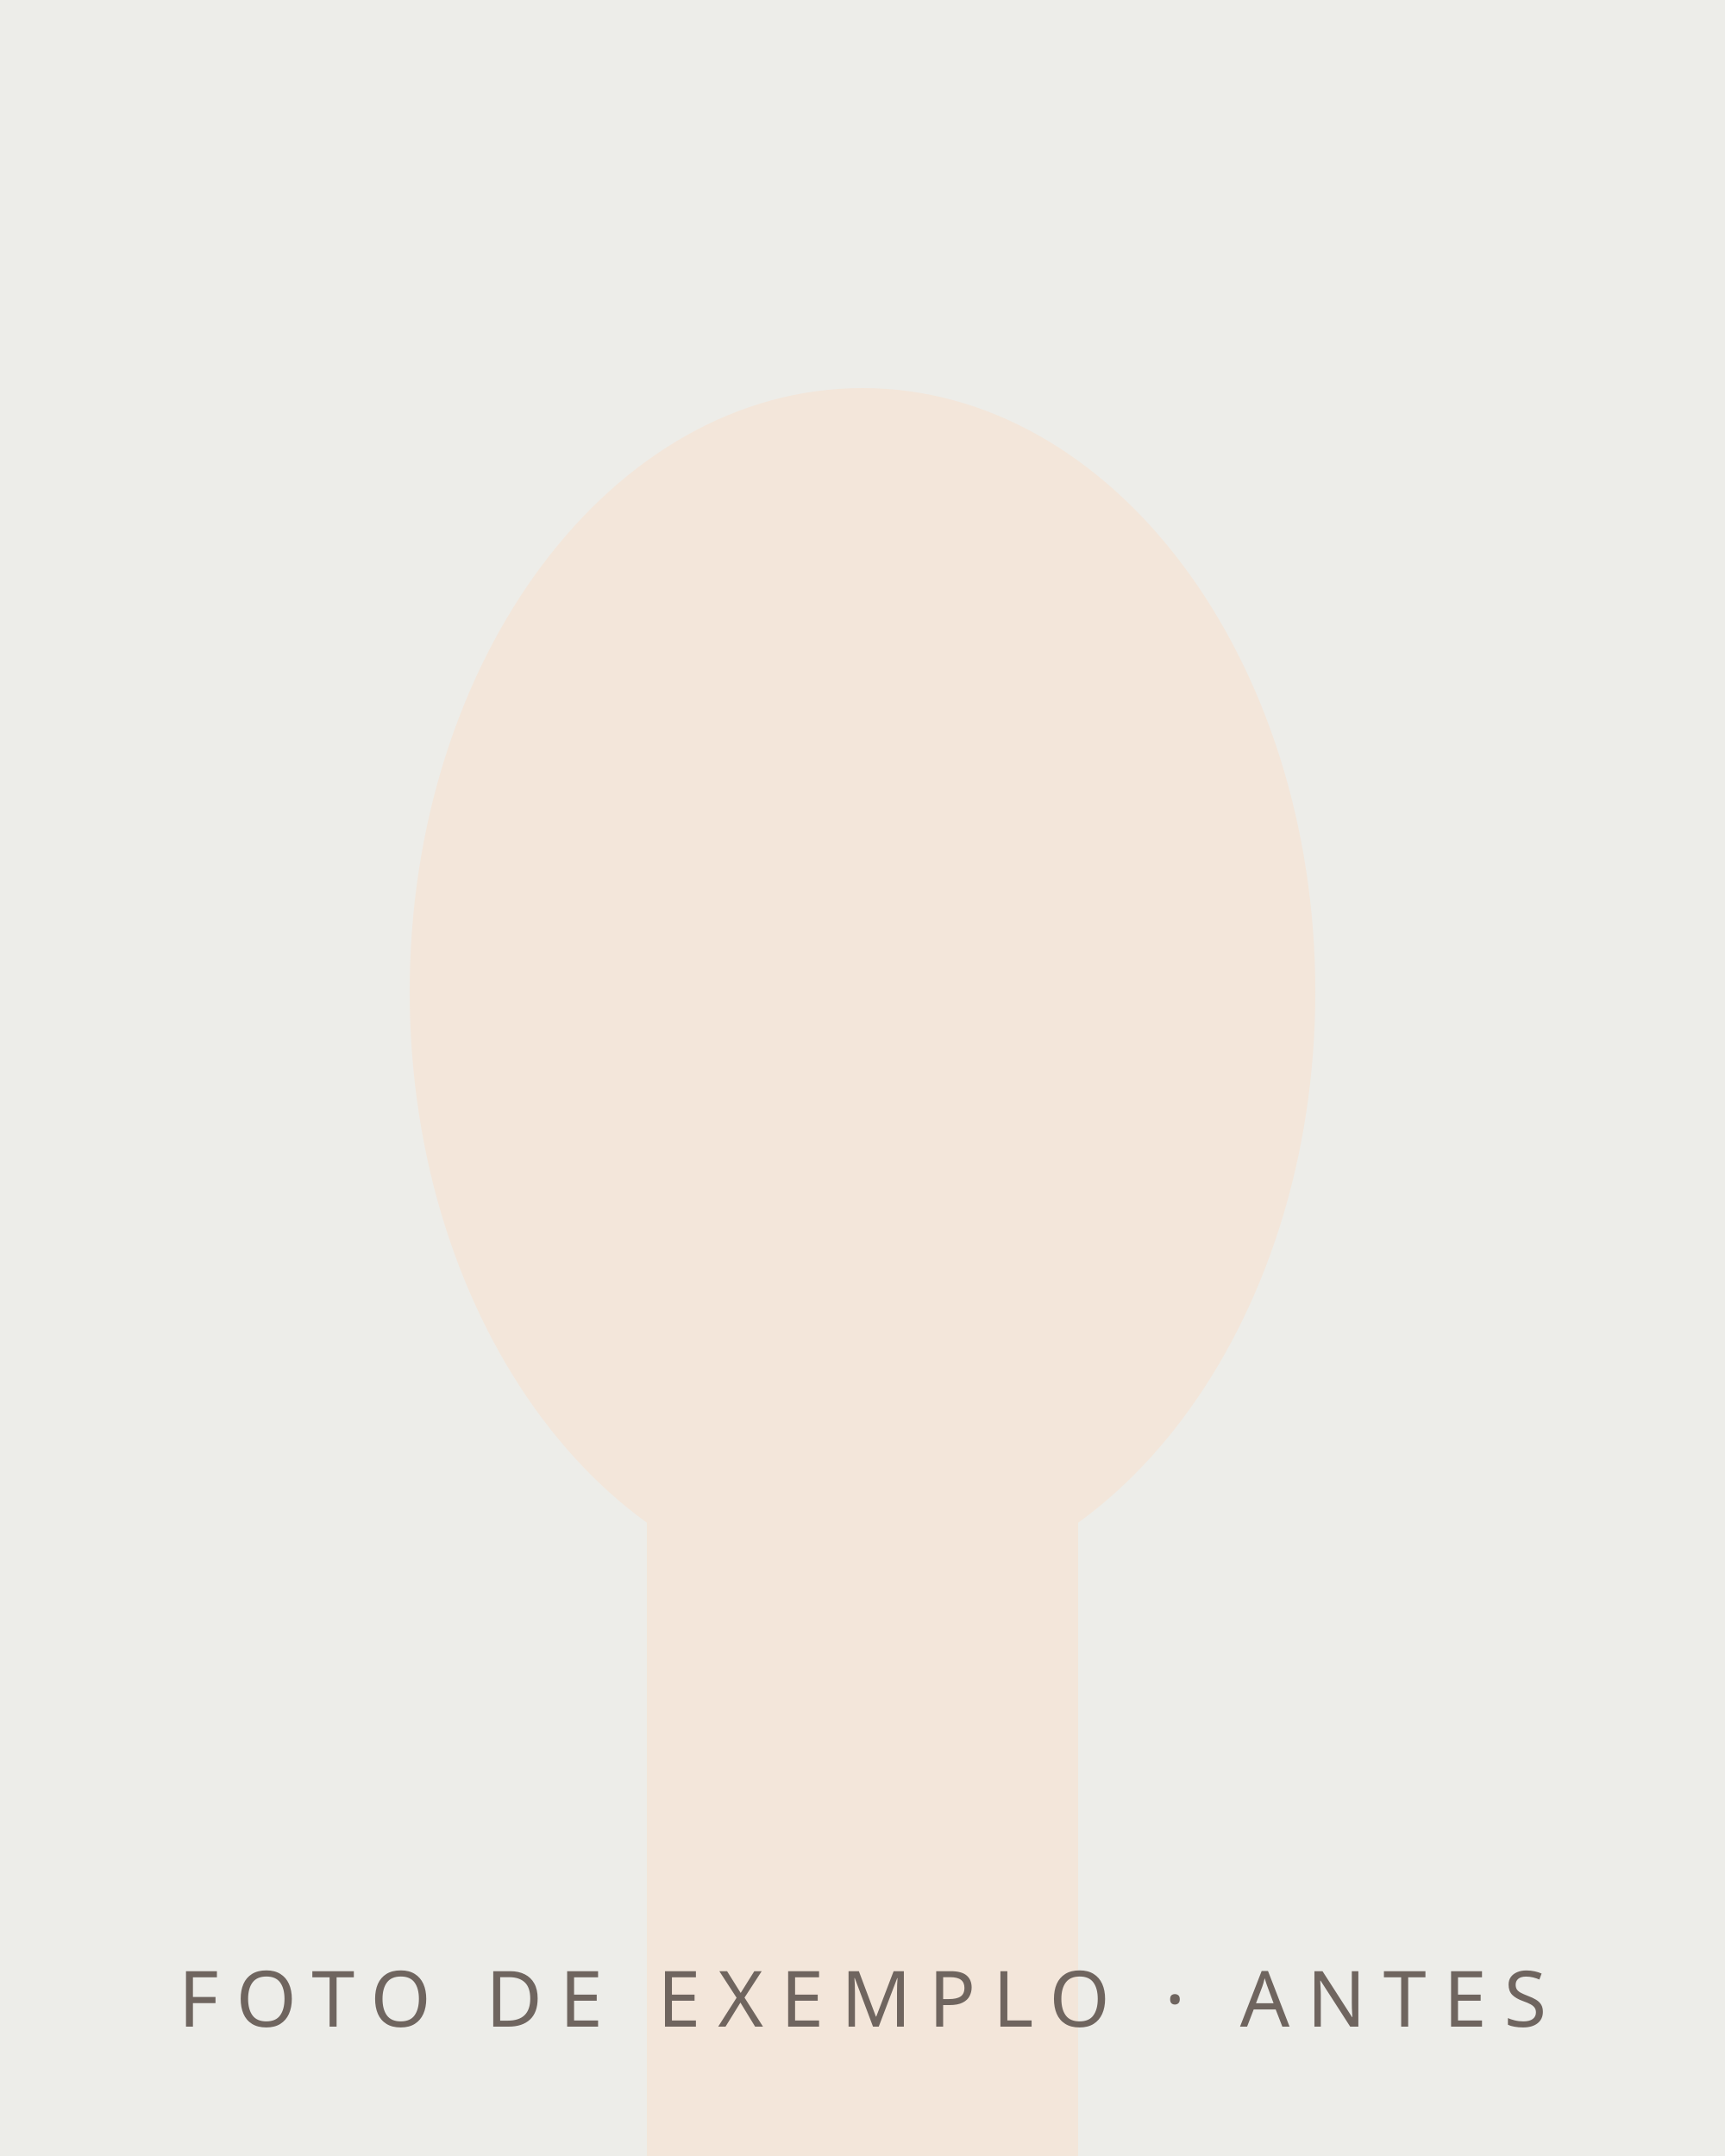
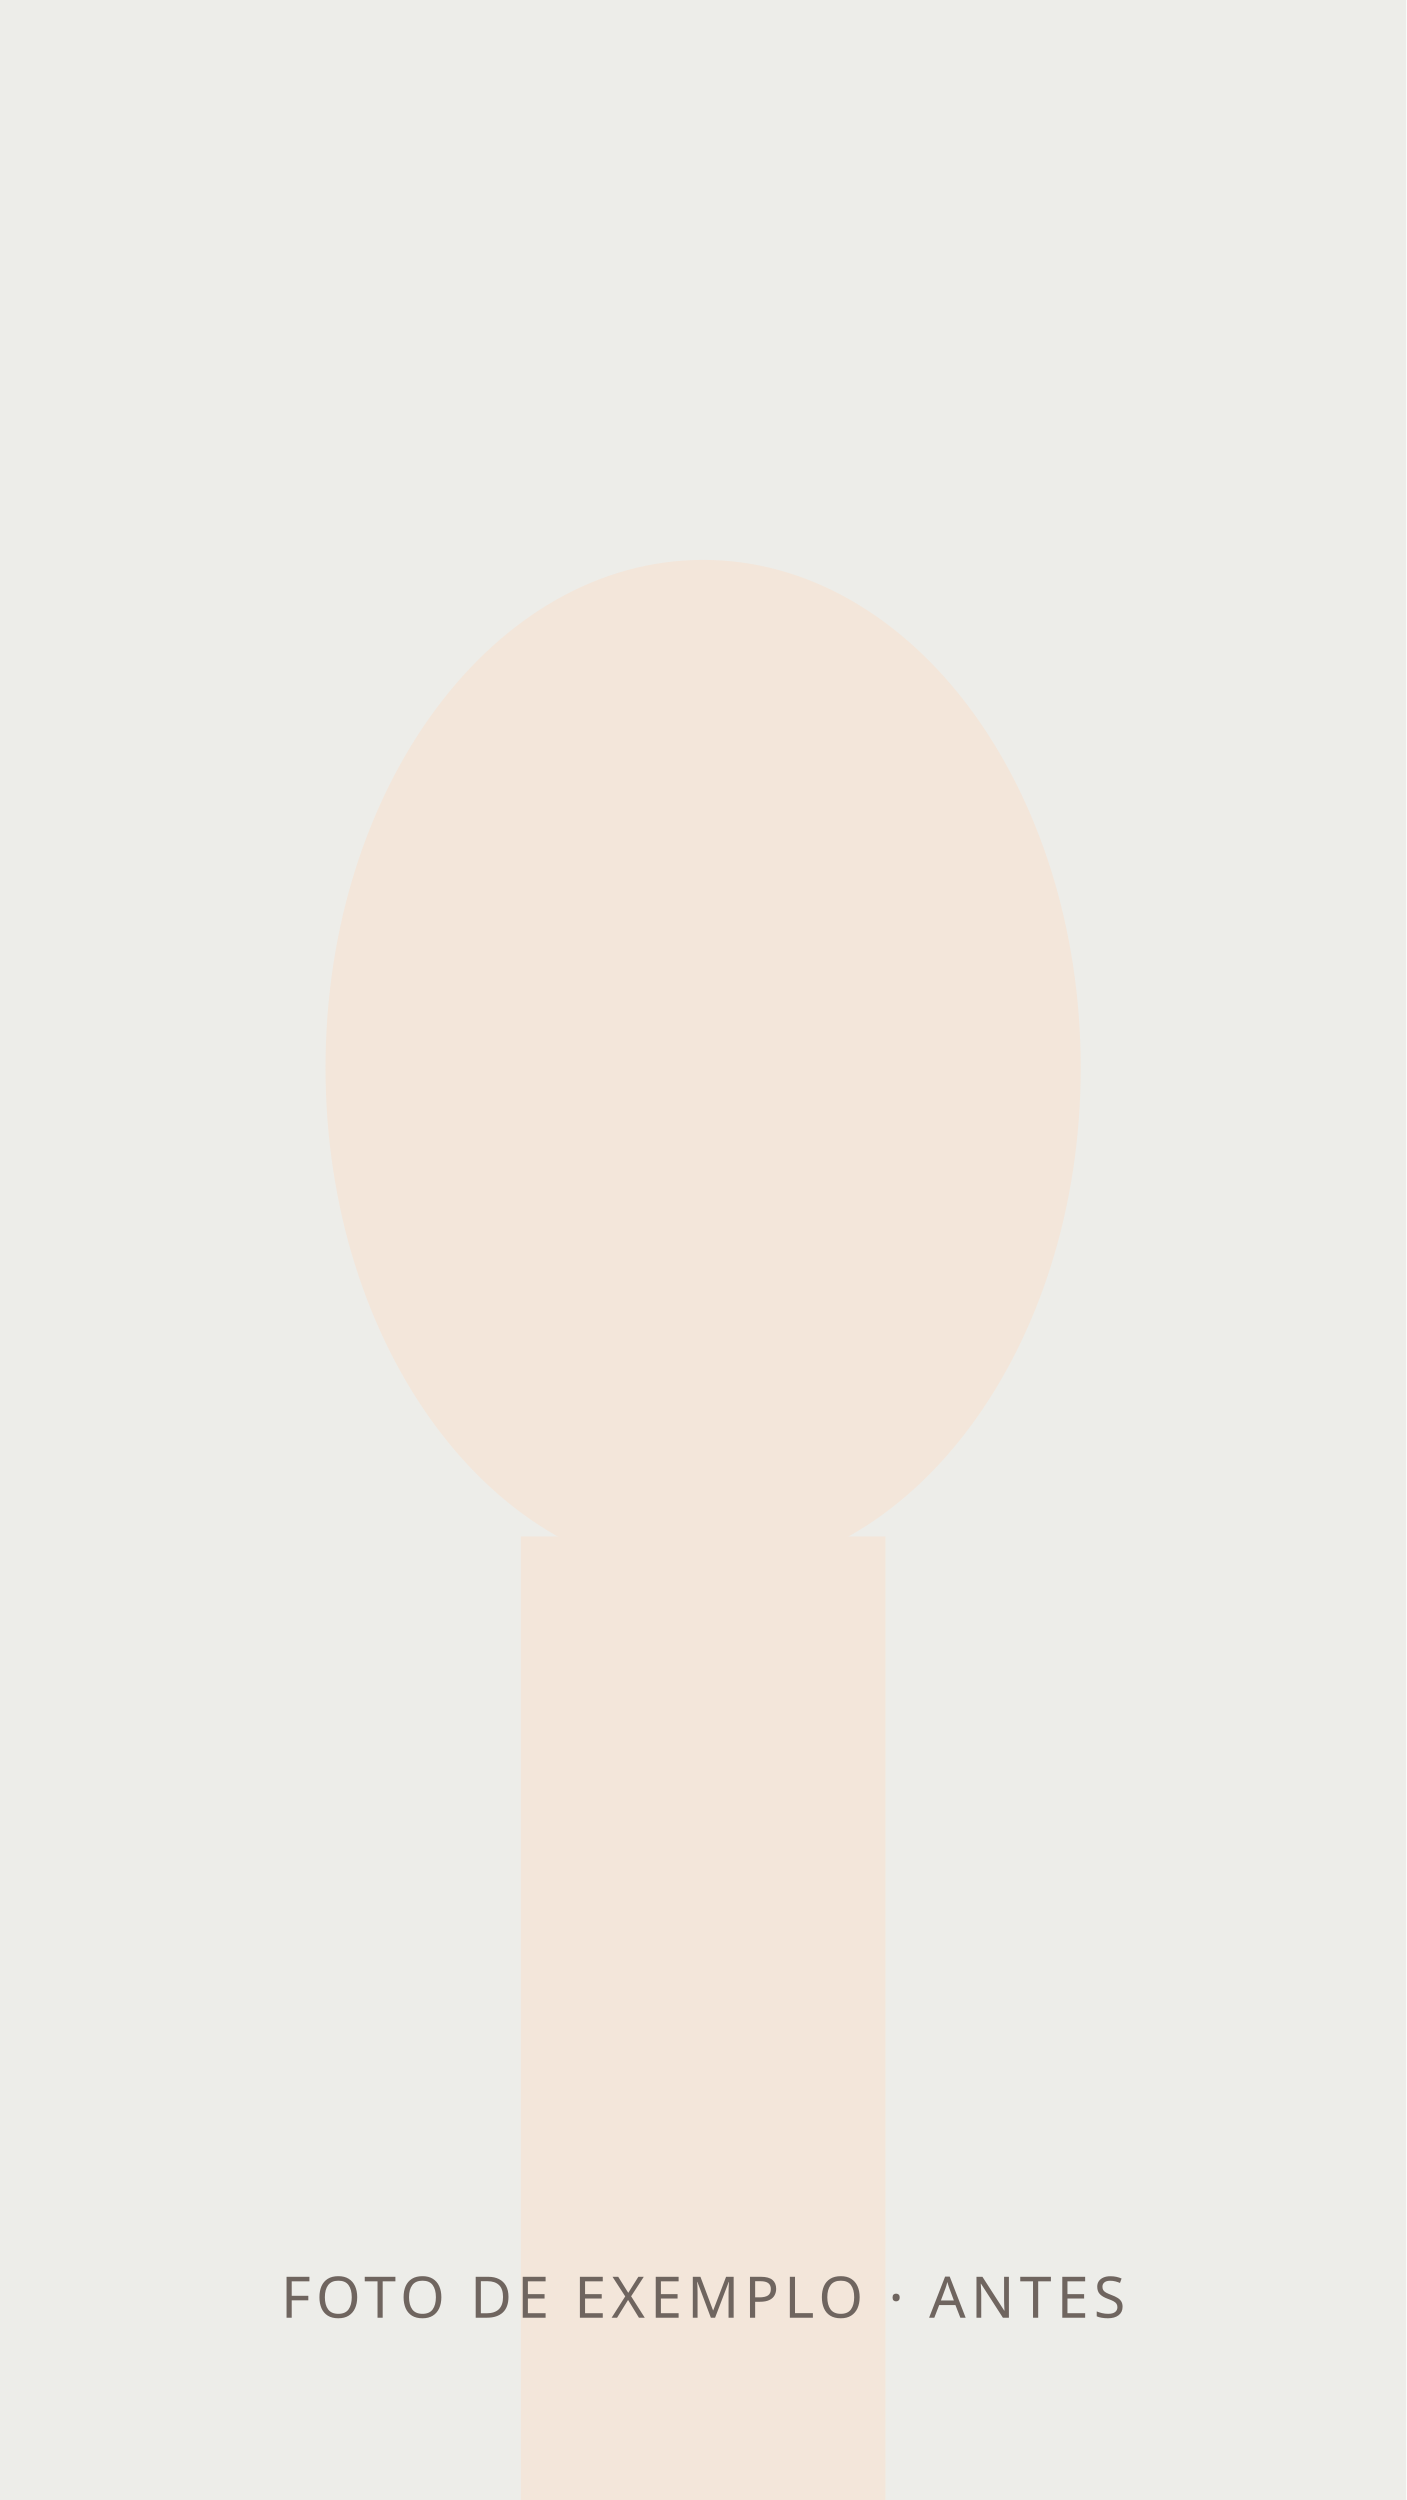
- <svg xmlns="http://www.w3.org/2000/svg" viewBox="0 0 400 500">
-   <rect width="400" height="500" fill="#edede9" />
-   <ellipse cx="200" cy="230" rx="105" ry="140" fill="#f3e6da" />
-   <rect x="150" y="350" width="100" height="150" fill="#f3e6da" />
-   <text x="200" y="470" text-anchor="middle" font-family="sans-serif" font-size="18" letter-spacing="4" fill="#6f655f">FOTO DE EXEMPLO · ANTES</text>
+ <svg xmlns="http://www.w3.org/2000/svg" viewBox="0 0 1080 1920">
+   <rect width="1080" height="1920" fill="#edede9" />
+   <ellipse cx="540" cy="820" rx="290" ry="390" fill="#f3e6da" />
+   <rect x="400" y="1180" width="280" height="740" fill="#f3e6da" />
+   <text x="540" y="1780" text-anchor="middle" font-family="sans-serif" font-size="44" letter-spacing="4" fill="#6f655f">FOTO DE EXEMPLO · ANTES</text>
</svg>
